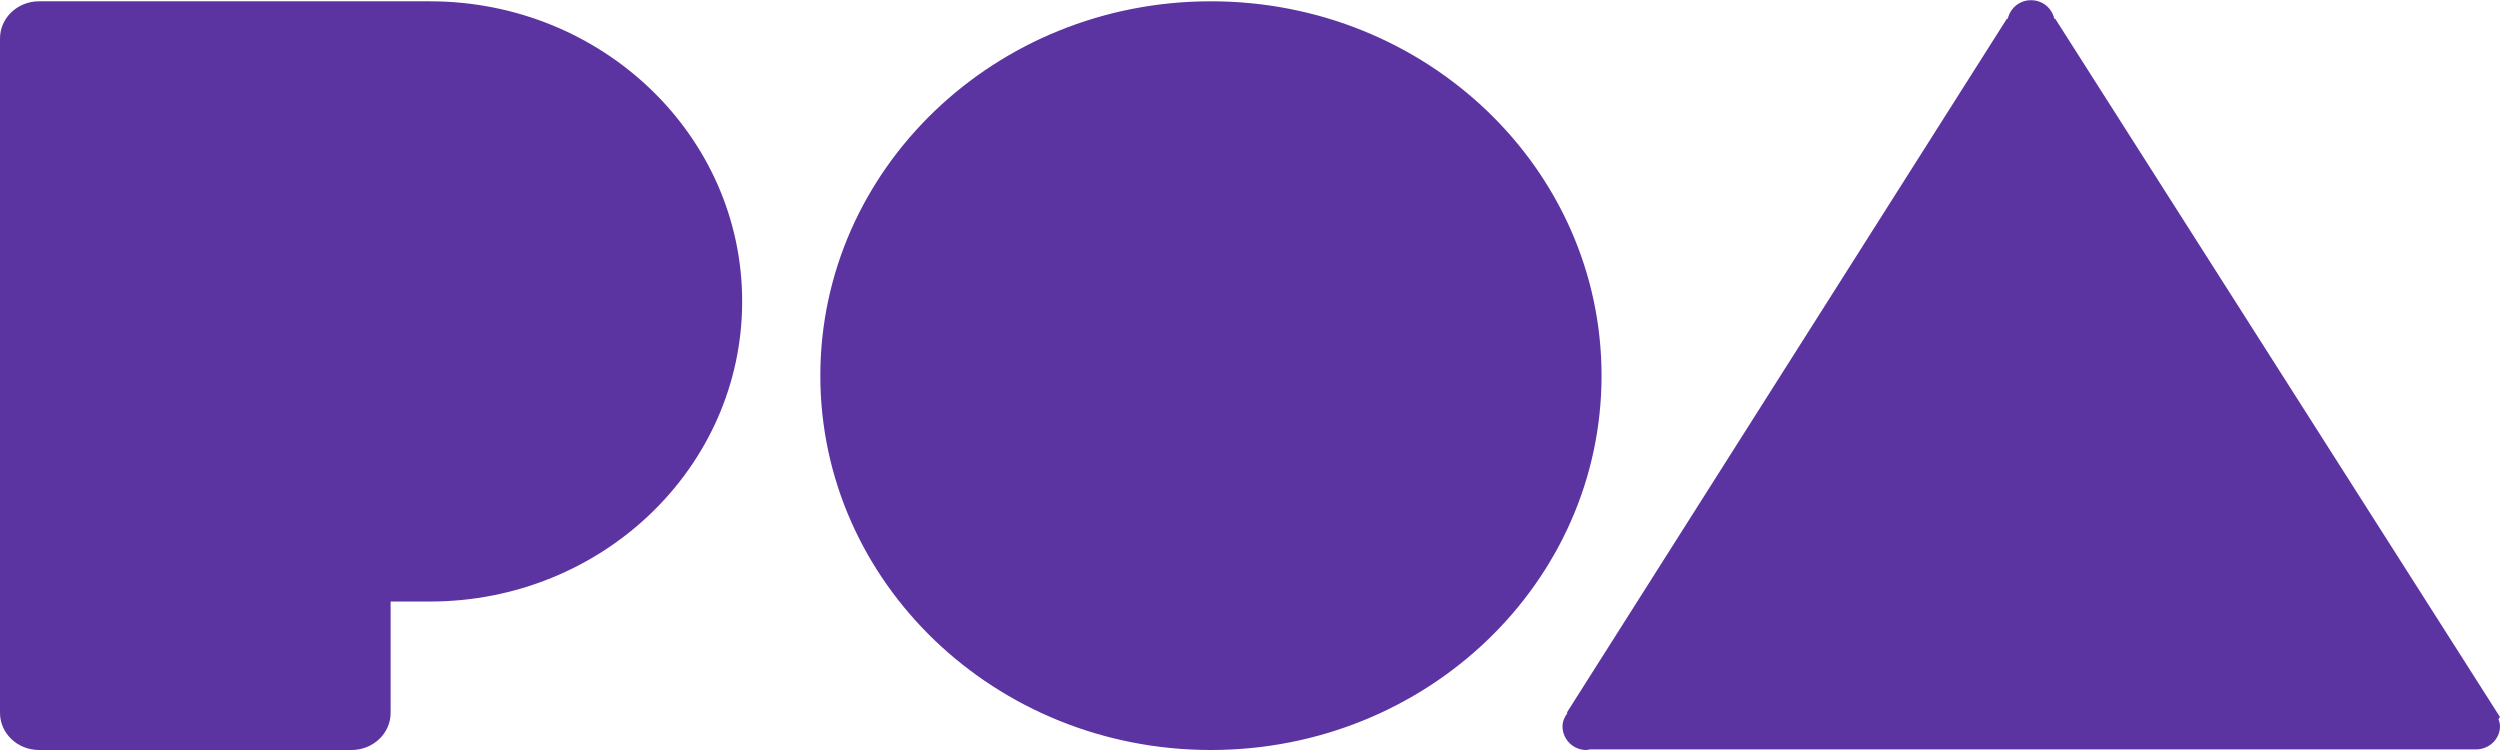
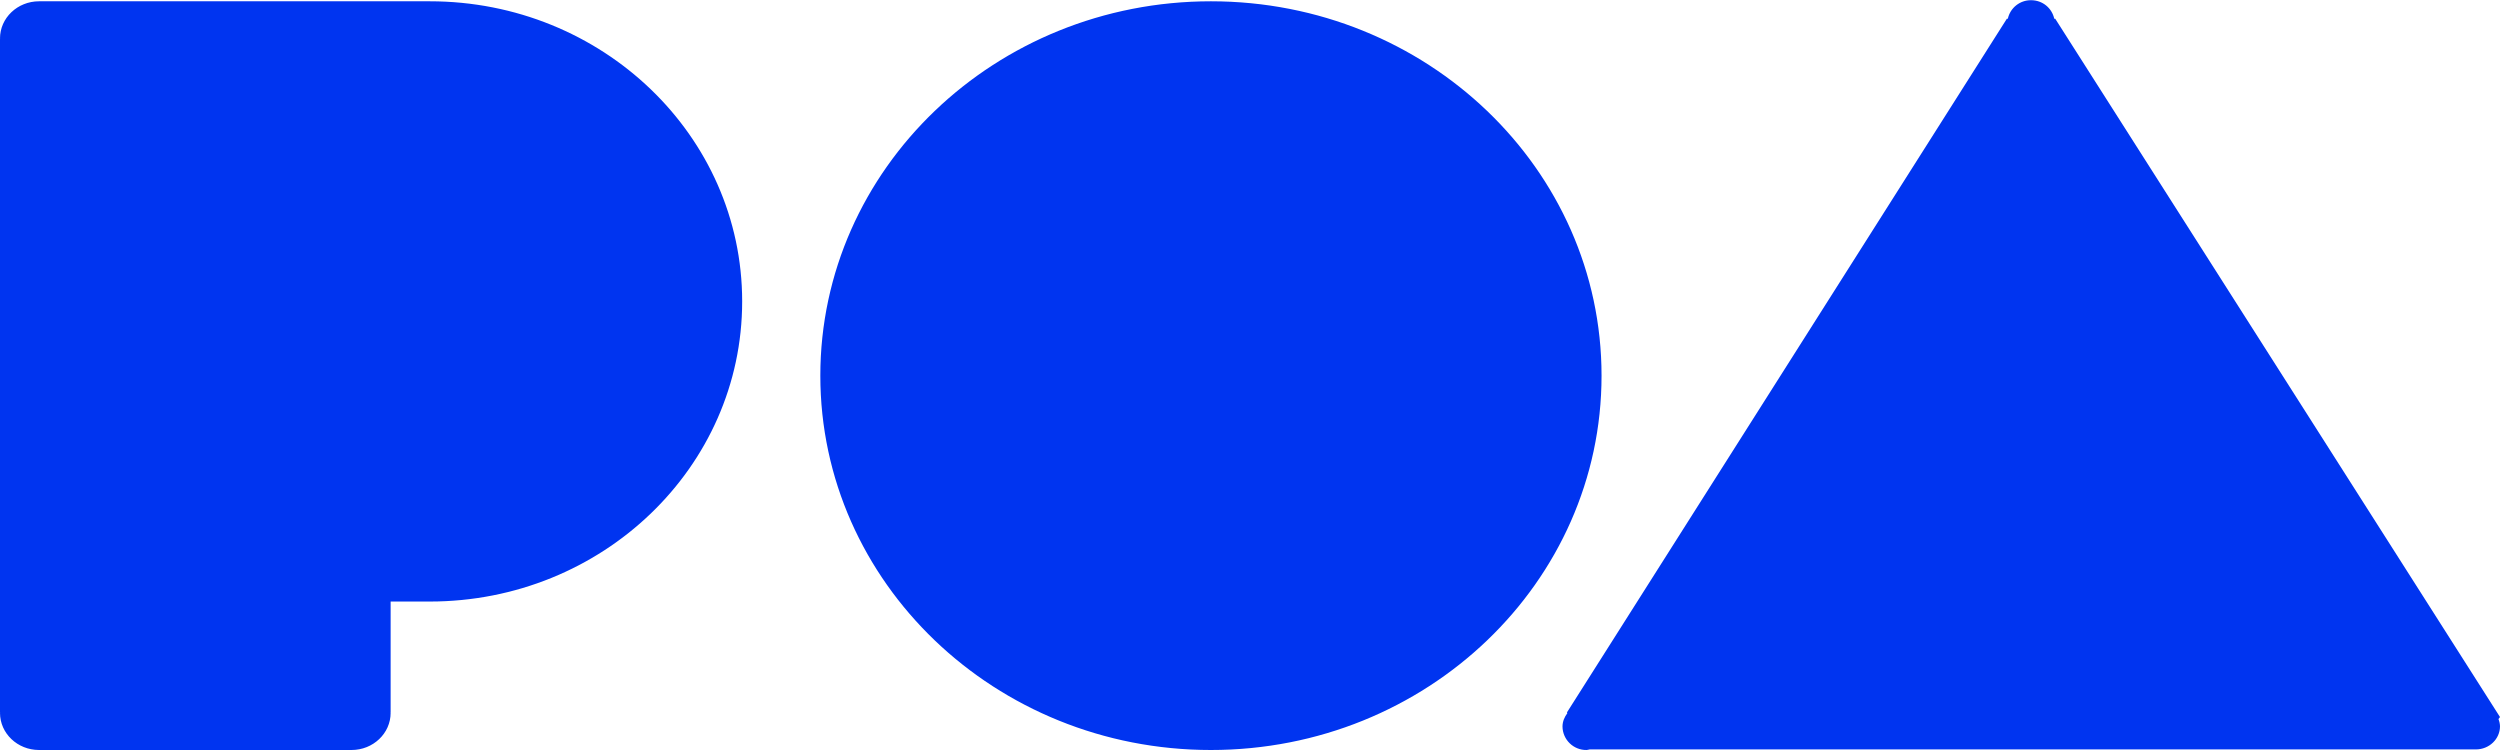
<svg xmlns="http://www.w3.org/2000/svg" width="60" height="18">
-   <path fill="#5C34A2" fill-rule="evenodd" d="M10.313 14.437h-.938v2.657h-.003l.003.015c0 .492-.42.891-.938.891h-7.5C.42 18 0 17.601 0 17.109l.003-.015H0V.937h.003L0 .922C0 .43.42.031.937.031h9.376c4.142 0 7.499 3.225 7.499 7.203 0 3.979-3.357 7.203-7.499 7.203zM29.062.031c5.178 0 9.375 4.023 9.375 8.985S34.24 18 29.062 18c-5.177 0-9.374-4.022-9.374-8.984S23.885.031 29.062.031zM60 17.43c0 .307-.26.556-.58.556H38.151c-.025.003-.047.014-.073.014a.57.57 0 0 1-.578-.562c0-.123.048-.23.116-.322l-.009-.018L48.165.449h.023a.566.566 0 0 1 .557-.444c.28 0 .502.192.557.444h.023L60 17.209l-.037.048a.51.51 0 0 1 .037.173z" />
+   <path fill="#0034f0" fill-rule="evenodd" d="M10.313 14.437h-.938v2.657h-.003l.003.015c0 .492-.42.891-.938.891h-7.5C.42 18 0 17.601 0 17.109l.003-.015H0V.937h.003L0 .922C0 .43.42.031.937.031h9.376c4.142 0 7.499 3.225 7.499 7.203 0 3.979-3.357 7.203-7.499 7.203zM29.062.031c5.178 0 9.375 4.023 9.375 8.985S34.24 18 29.062 18c-5.177 0-9.374-4.022-9.374-8.984S23.885.031 29.062.031zM60 17.43c0 .307-.26.556-.58.556H38.151c-.025.003-.047.014-.073.014a.57.57 0 0 1-.578-.562c0-.123.048-.23.116-.322l-.009-.018L48.165.449h.023a.566.566 0 0 1 .557-.444c.28 0 .502.192.557.444h.023L60 17.209l-.037.048a.51.51 0 0 1 .037.173z" />
</svg>
